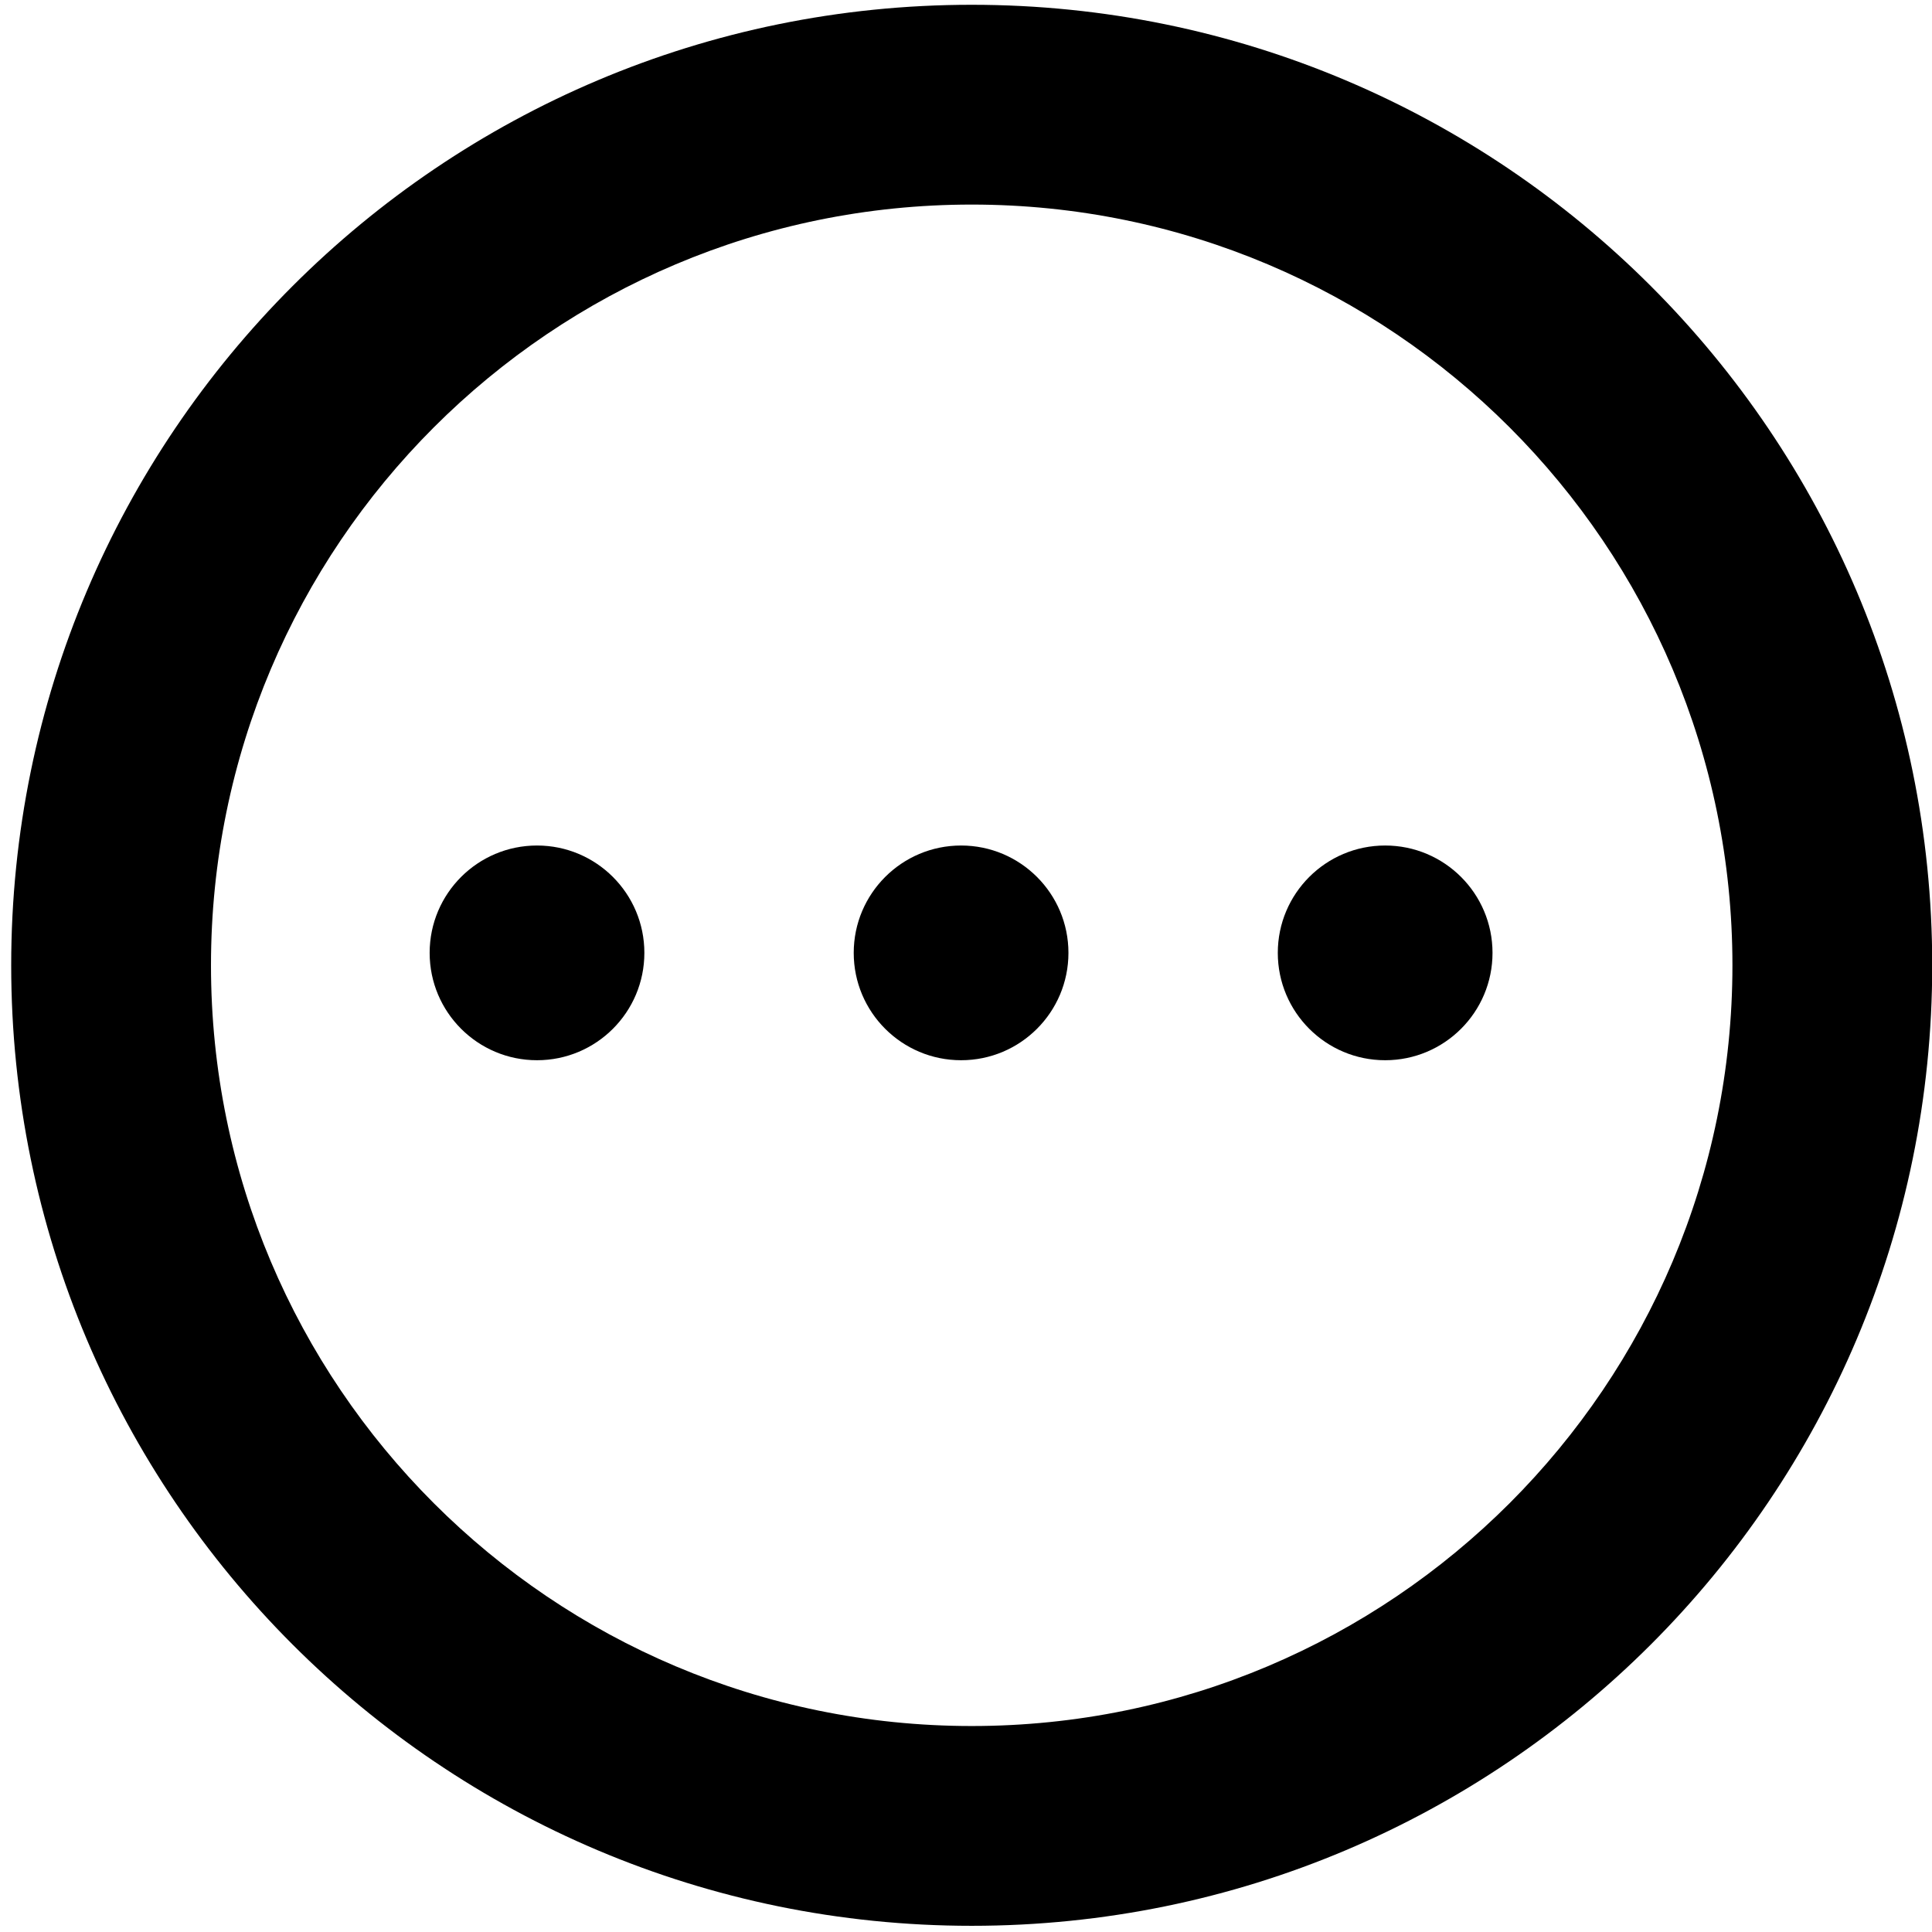
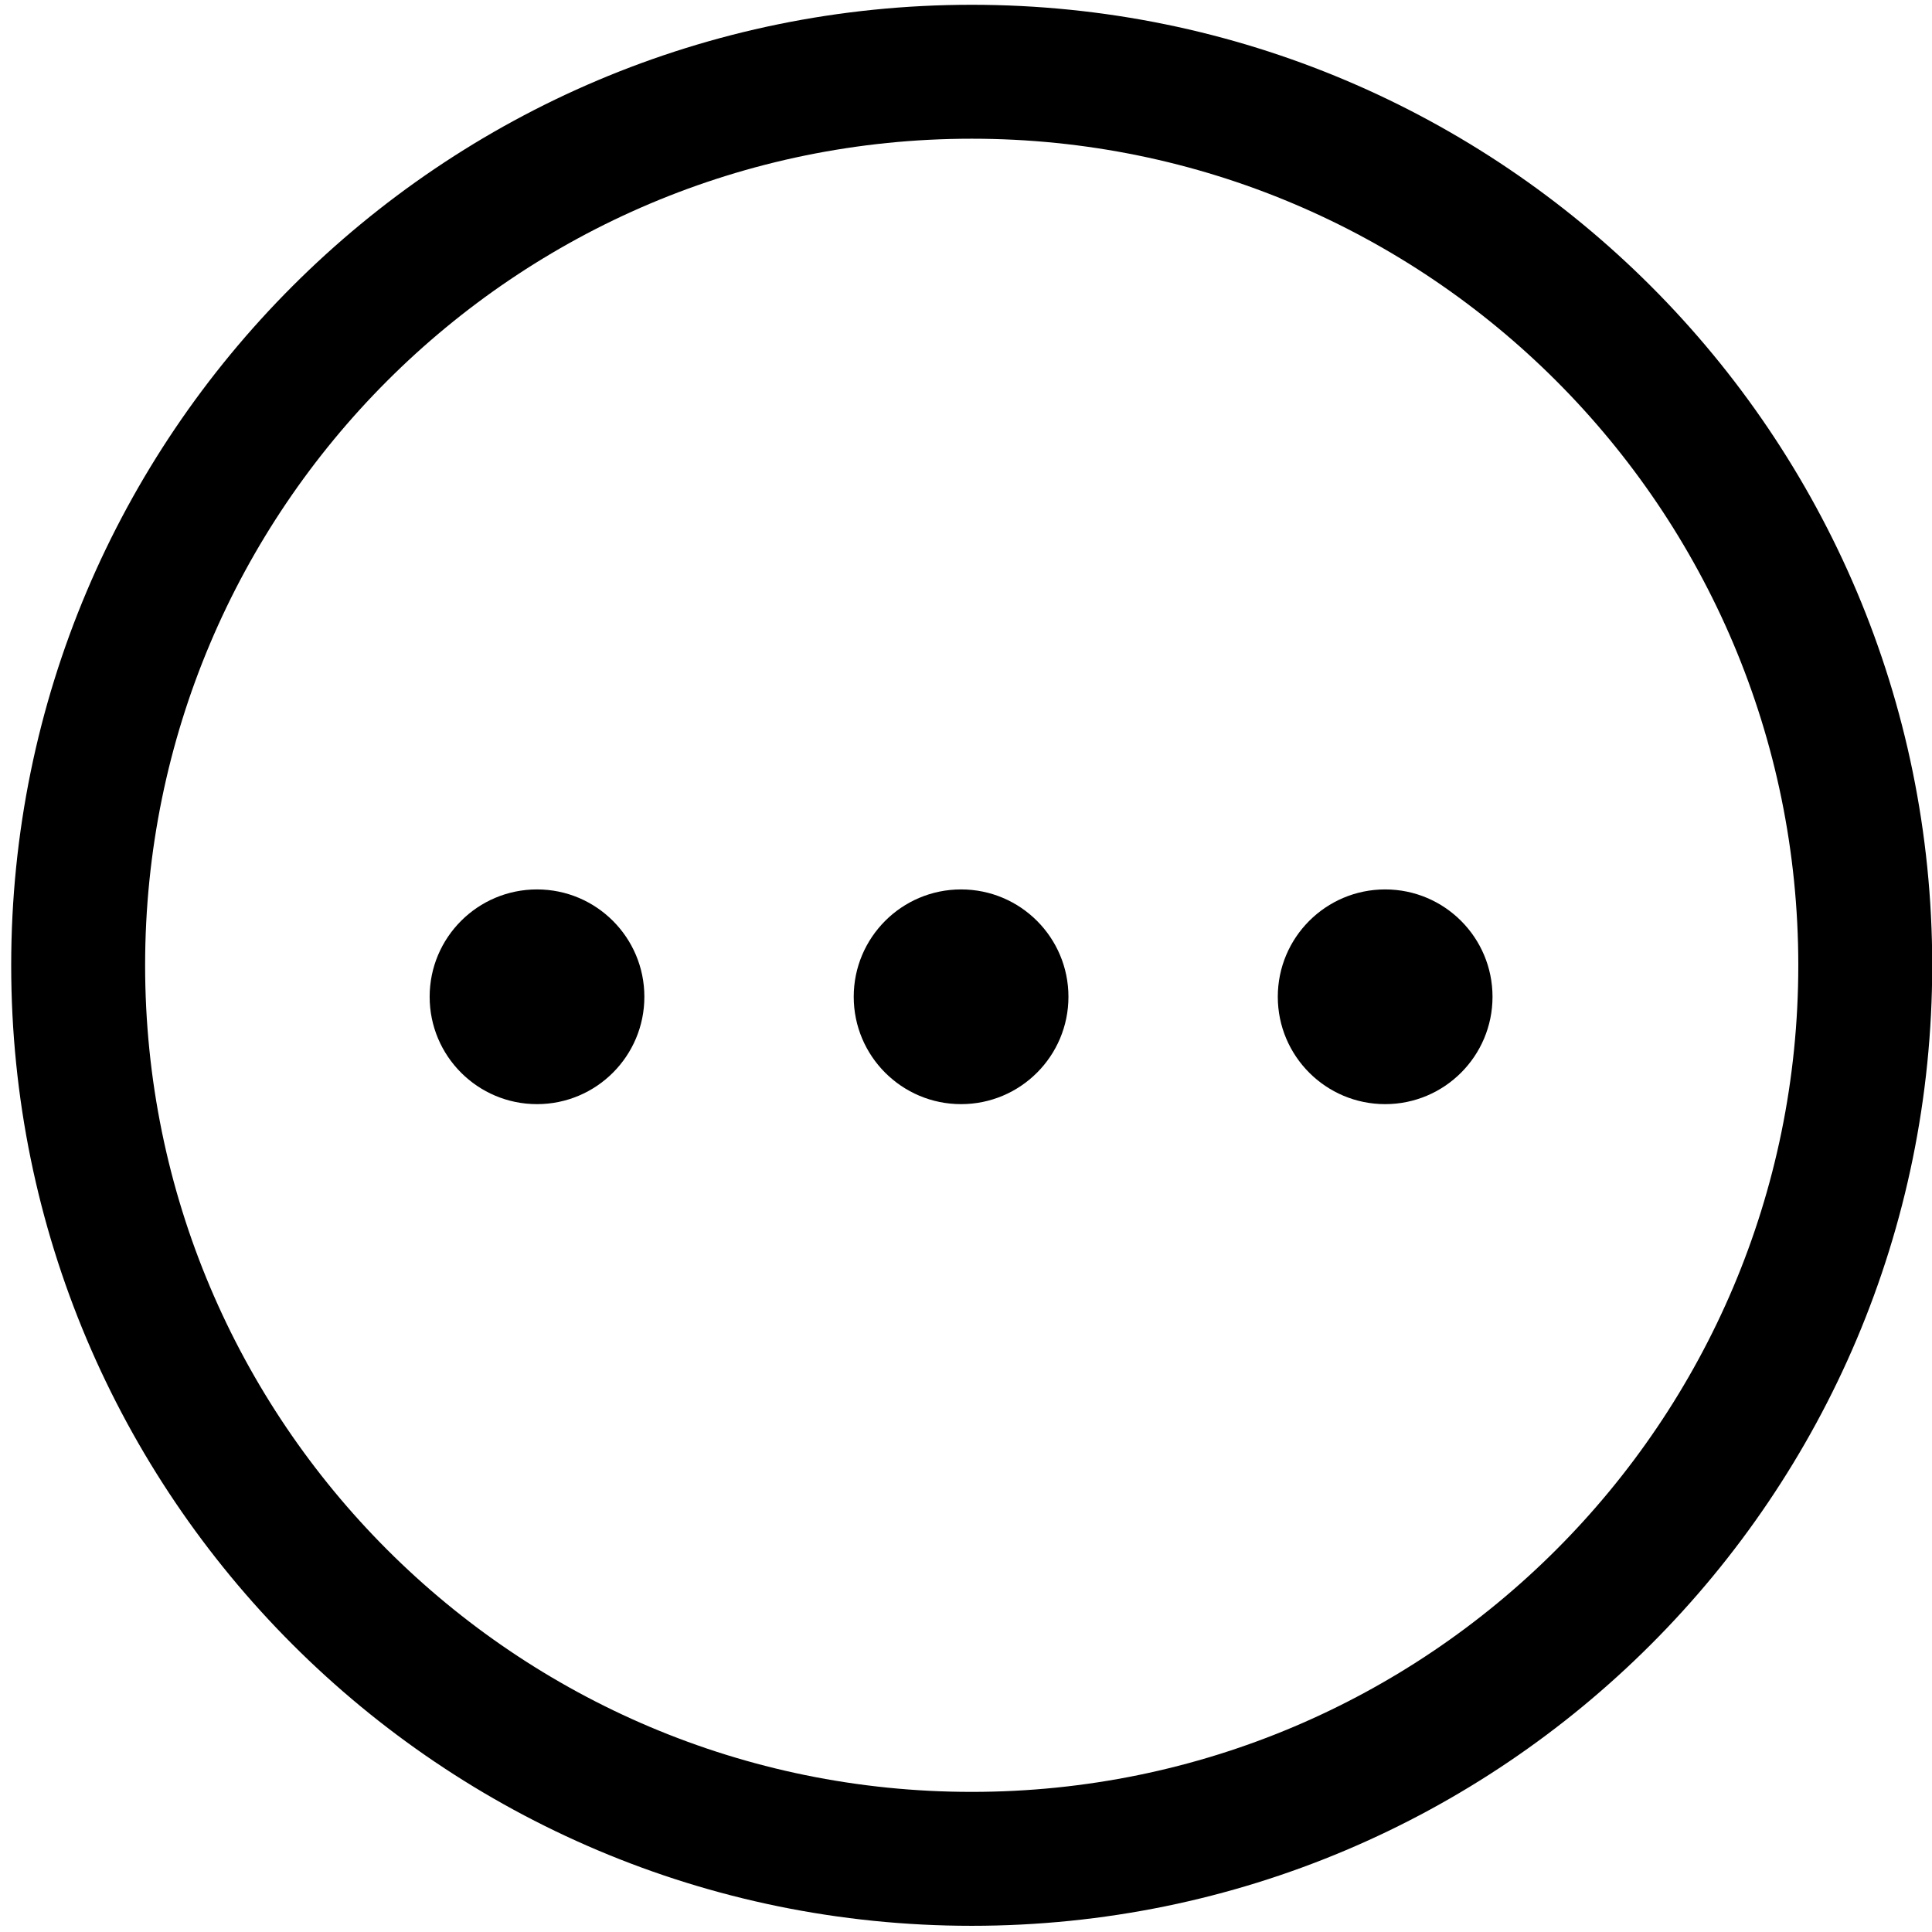
- <svg xmlns="http://www.w3.org/2000/svg" version="1.1" id="图层_4" x="0px" y="0px" width="44px" height="44px" viewBox="0 0 44 44" enable-background="new 0 0 44 44" xml:space="preserve">
-   <g>
-     <path d="M22.13,0.109c-12.081,0-21.875,9.794-21.875,21.875s9.794,21.875,21.875,21.875s21.875-9.794,21.875-21.875   S34.211,0.109,22.13,0.109z M22.13,39.309c-9.568,0-17.325-7.757-17.325-17.325c0-9.568,7.757-17.325,17.325-17.325   s17.325,7.757,17.325,17.325C39.455,31.552,31.698,39.309,22.13,39.309z" />
-     <circle cx="21.888" cy="21.701" r="2.445" />
-     <circle cx="12.23" cy="21.701" r="2.445" />
-     <circle cx="31.546" cy="21.701" r="2.445" />
+ <svg xmlns="http://www.w3.org/2000/svg" width="44px" height="44px" viewBox="0 0 44 44" version="1.1">
+   <defs />
+   <g id="Page-1" stroke="none" stroke-width="1" fill-rule="evenodd">
+     <g id="ellipsis-circle-cp">
+       <g id="Group">
+         <path d="M22.13,0.109 C10.049,0.109 0.255,9.903 0.255,21.984 C0.255,34.065 10.049,43.859 22.13,43.859 C34.211,43.859 44.005,34.065 44.005,21.984 C44.005,9.903 34.211,0.109 22.13,0.109 Z M22.13,40.809 C11.734,40.809 3.305,32.38 3.305,21.984 C3.305,11.588 11.734,3.159 22.13,3.159 C32.526,3.159 40.955,11.588 40.955,21.984 C40.955,32.38 32.526,40.809 22.13,40.809 Z" id="Shape" />
+         <circle id="Oval" cx="21.888" cy="22.701" r="2.445" />
+         <circle id="Oval" cx="12.23" cy="22.701" r="2.445" />
+         <circle id="Oval" cx="31.546" cy="22.701" r="2.445" />
+       </g>
+     </g>
  </g>
</svg>
